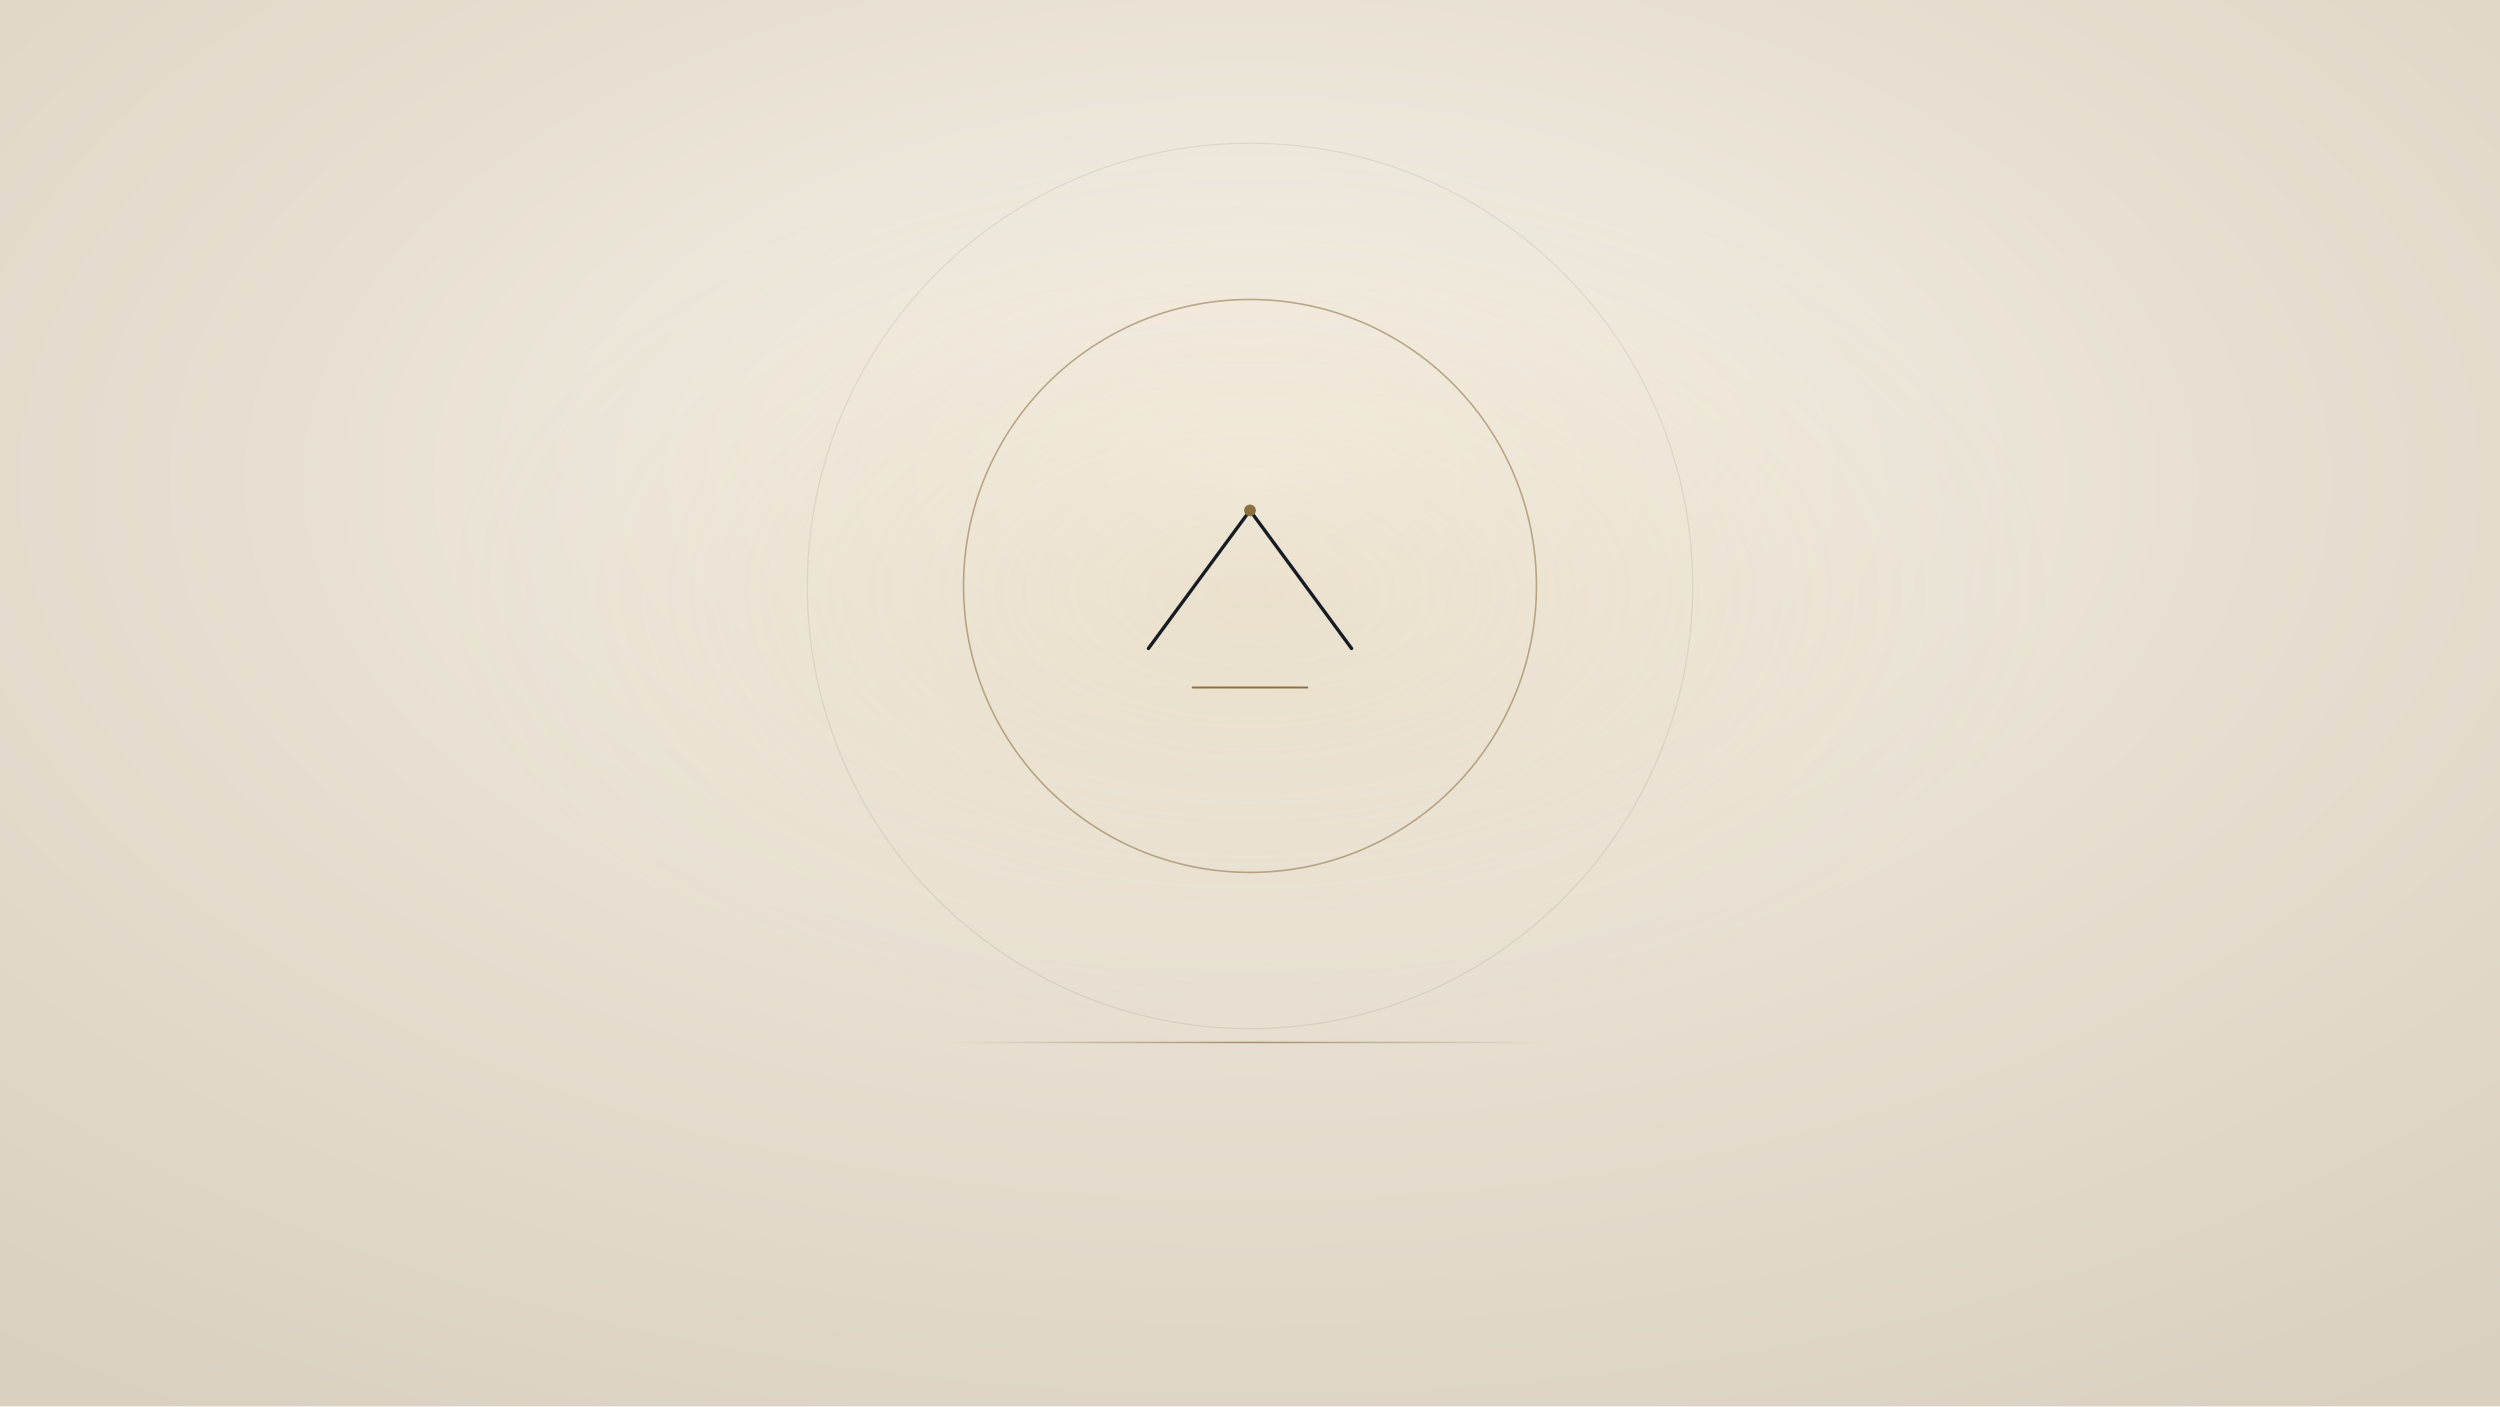
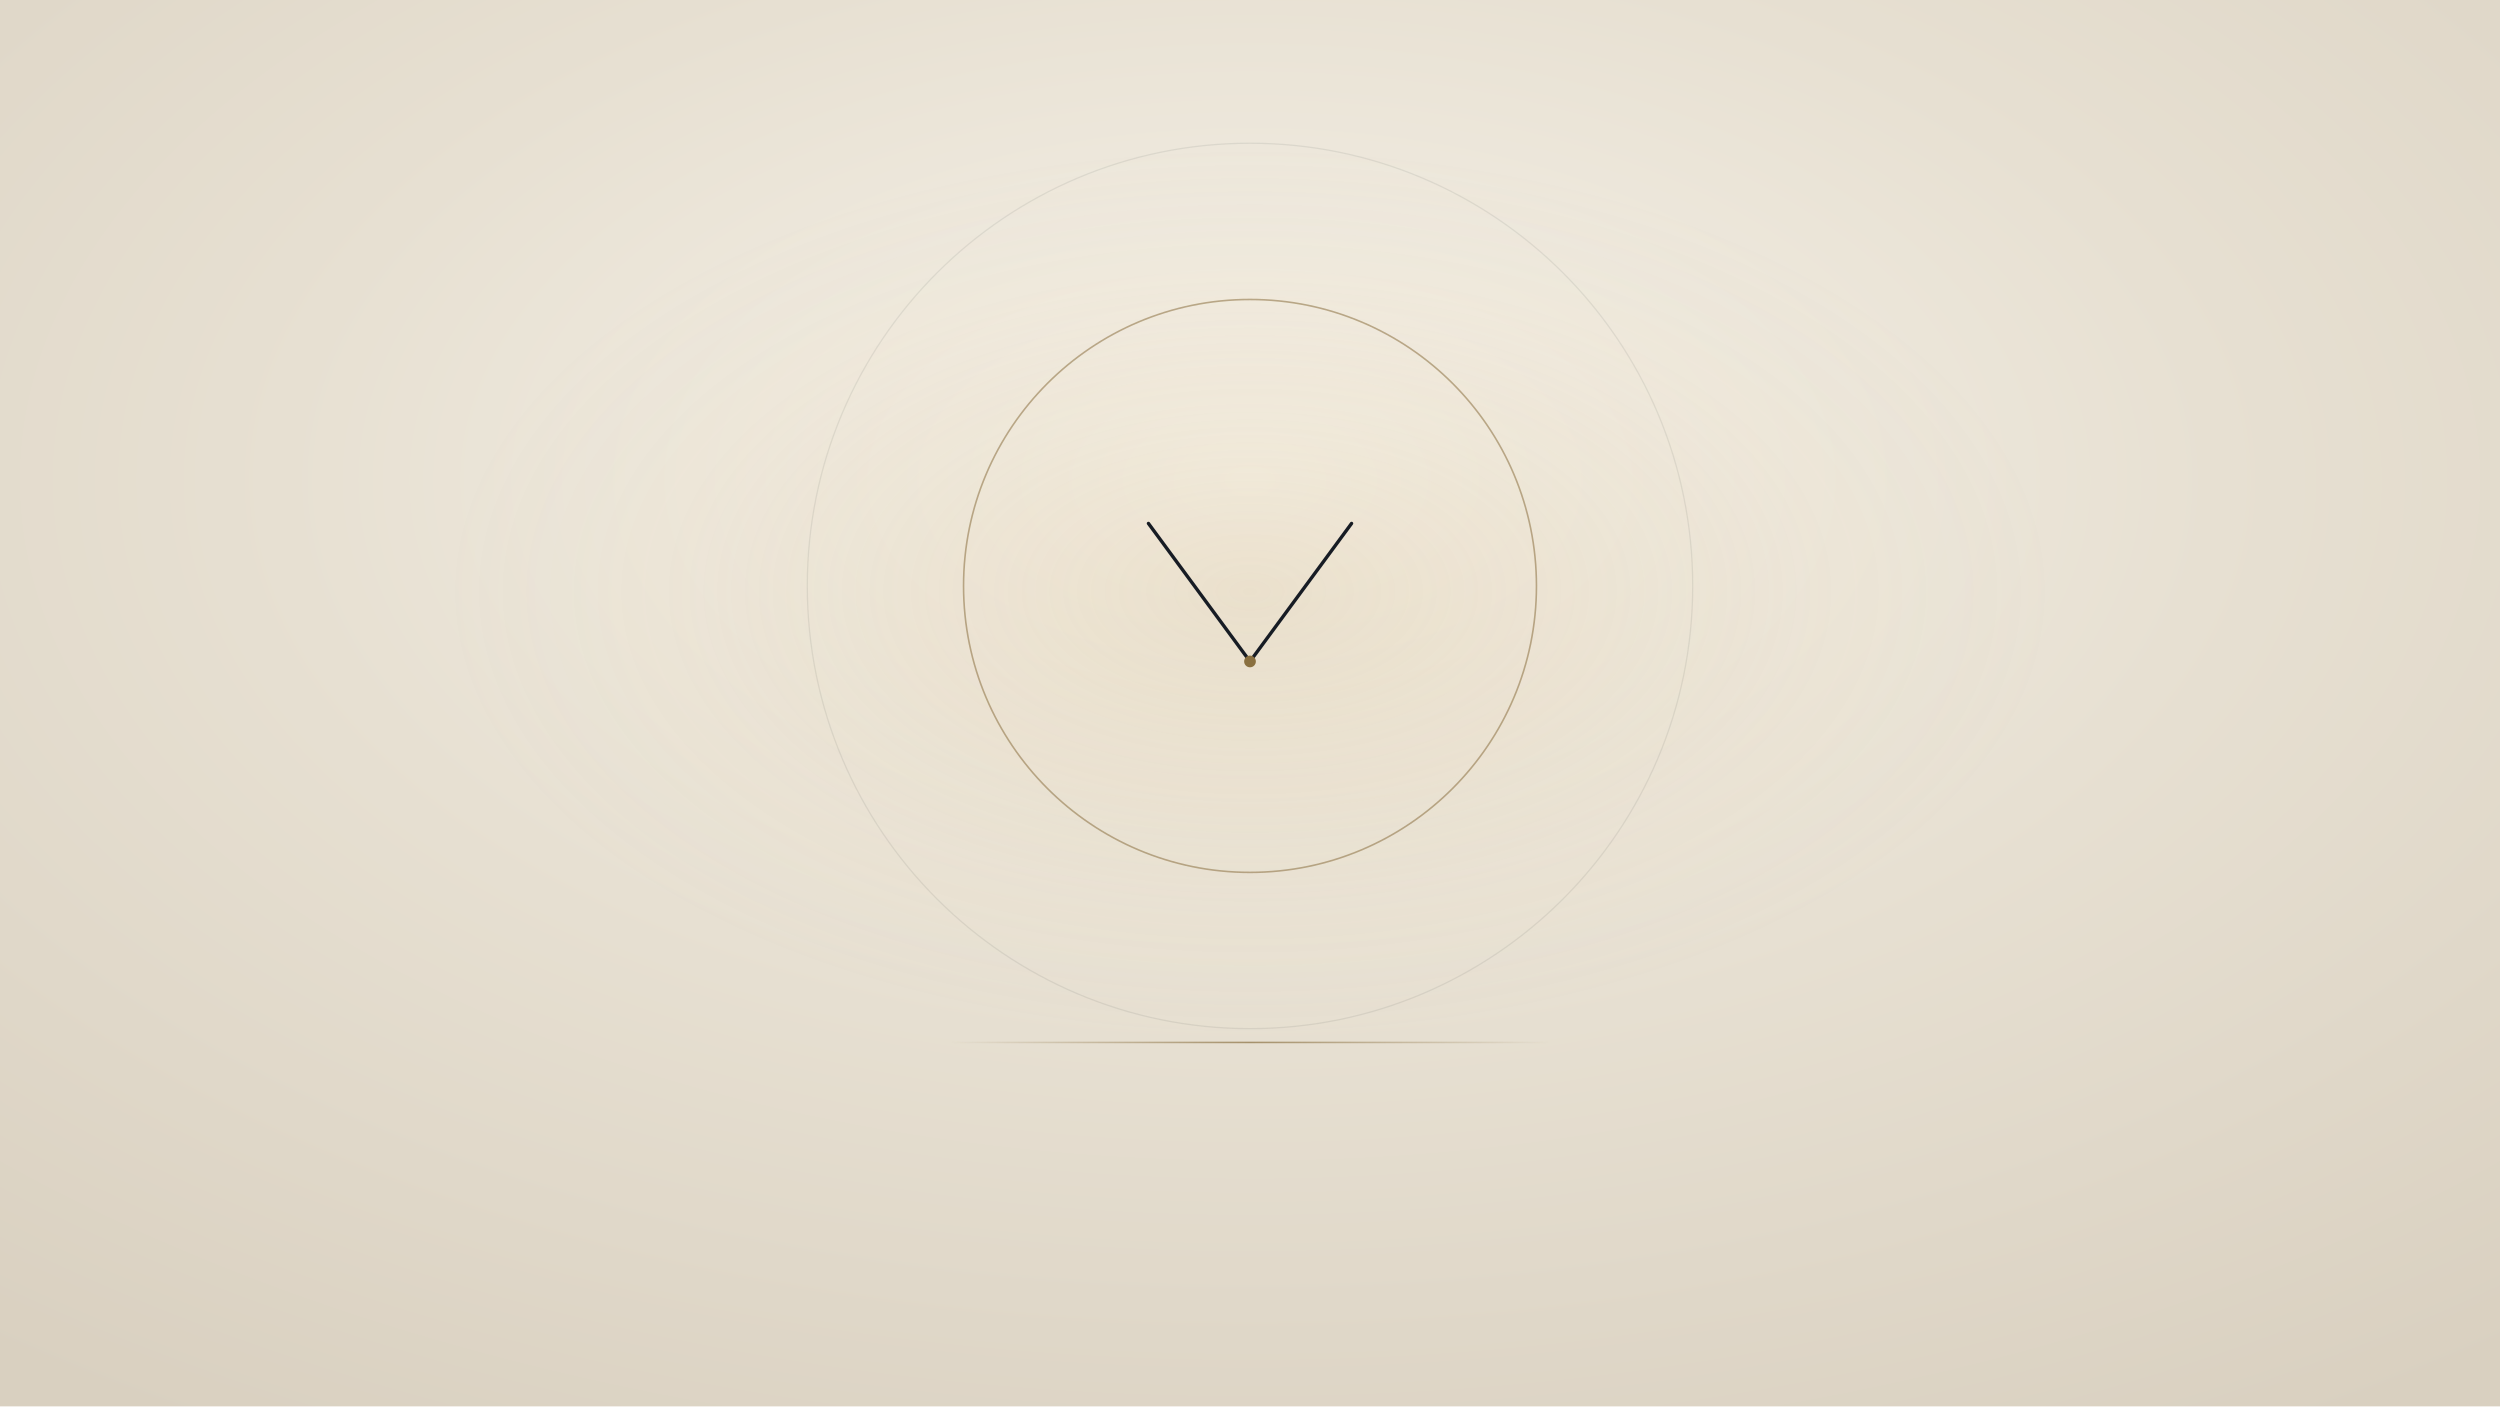
<svg xmlns="http://www.w3.org/2000/svg" viewBox="0 0 1920 1080">
  <defs>
    <radialGradient id="day" cx="0.5" cy="0.34" r="0.8">
      <stop offset="0%" stop-color="#F7F3EA" />
      <stop offset="48%" stop-color="#E7E0D2" />
      <stop offset="100%" stop-color="#D9D0C0" />
    </radialGradient>
    <radialGradient id="glow" cx="0.5" cy="0.42" r="0.32">
      <stop offset="0%" stop-color="#C6A56A" stop-opacity="0.20" />
      <stop offset="70%" stop-color="#C6A56A" stop-opacity="0.04" />
      <stop offset="100%" stop-color="#C6A56A" stop-opacity="0" />
    </radialGradient>
    <linearGradient id="rule" x1="0" x2="1" y1="0" y2="0">
      <stop offset="0%" stop-color="#8A7040" stop-opacity="0" />
      <stop offset="50%" stop-color="#8A7040" stop-opacity="0.7" />
      <stop offset="100%" stop-color="#8A7040" stop-opacity="0" />
    </linearGradient>
  </defs>
  <rect width="1920" height="1080" fill="#E7E0D2" />
  <rect width="1920" height="1080" fill="url(#day)" />
  <rect width="1920" height="1080" fill="url(#glow)" />
  <circle cx="960" cy="450" r="340" fill="none" stroke="#171C24" stroke-opacity="0.08" stroke-width="1" />
  <circle cx="960" cy="450" r="220" fill="none" stroke="#8A7040" stroke-opacity="0.55" stroke-width="1.25" />
  <g transform="translate(960 450)" fill="none" stroke-linecap="round" stroke-linejoin="round">
-     <path d="M-78 48 L0 -58 L78 48" stroke="#171C24" stroke-width="2.6" />
-     <circle cx="0" cy="-58" r="4.5" fill="#8A7040" stroke="none" />
-     <path d="M-44 78 H44" stroke="#8A7040" stroke-width="1.5" />
+     <path d="M-78 -48 L0 58 L78 -48" stroke="#171C24" stroke-width="2.6" />
+     <circle cx="0" cy="58" r="4.5" fill="#8A7040" stroke="none" />
  </g>
  <rect x="730" y="800" width="460" height="1.2" fill="url(#rule)" />
</svg>
